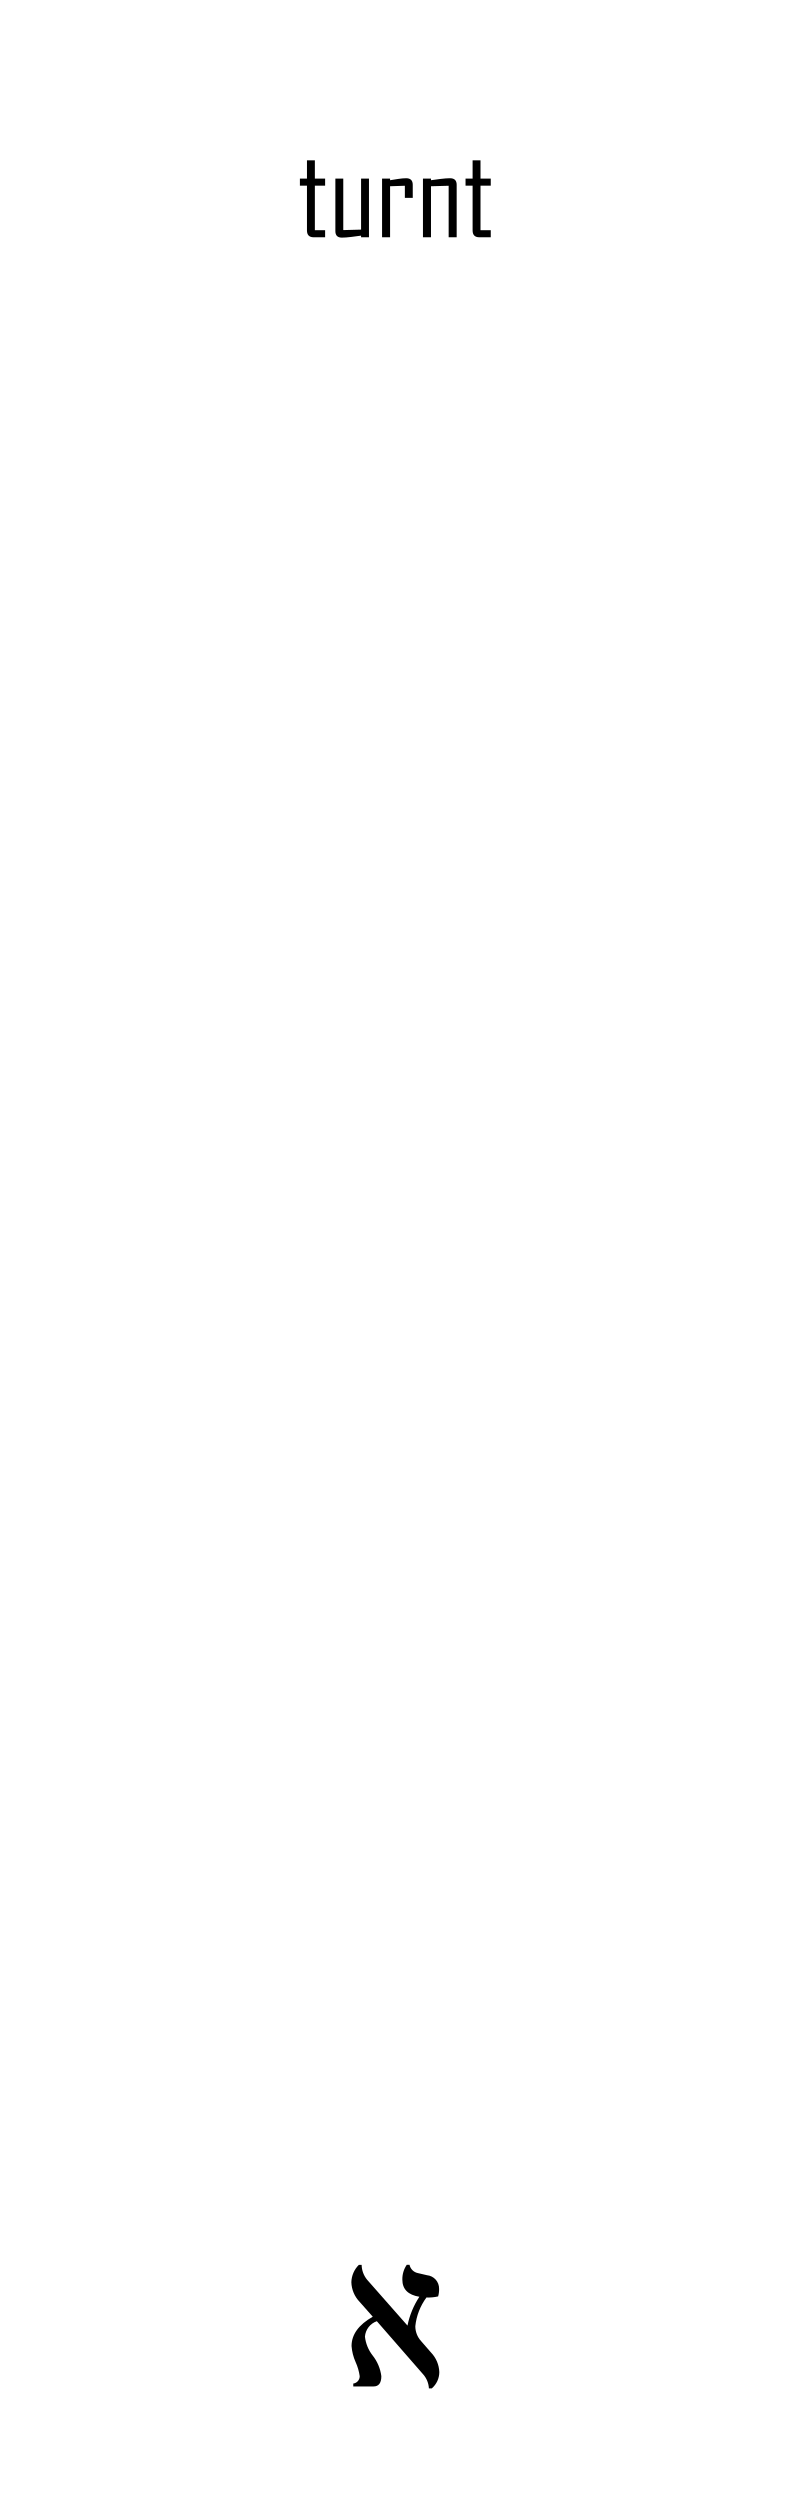
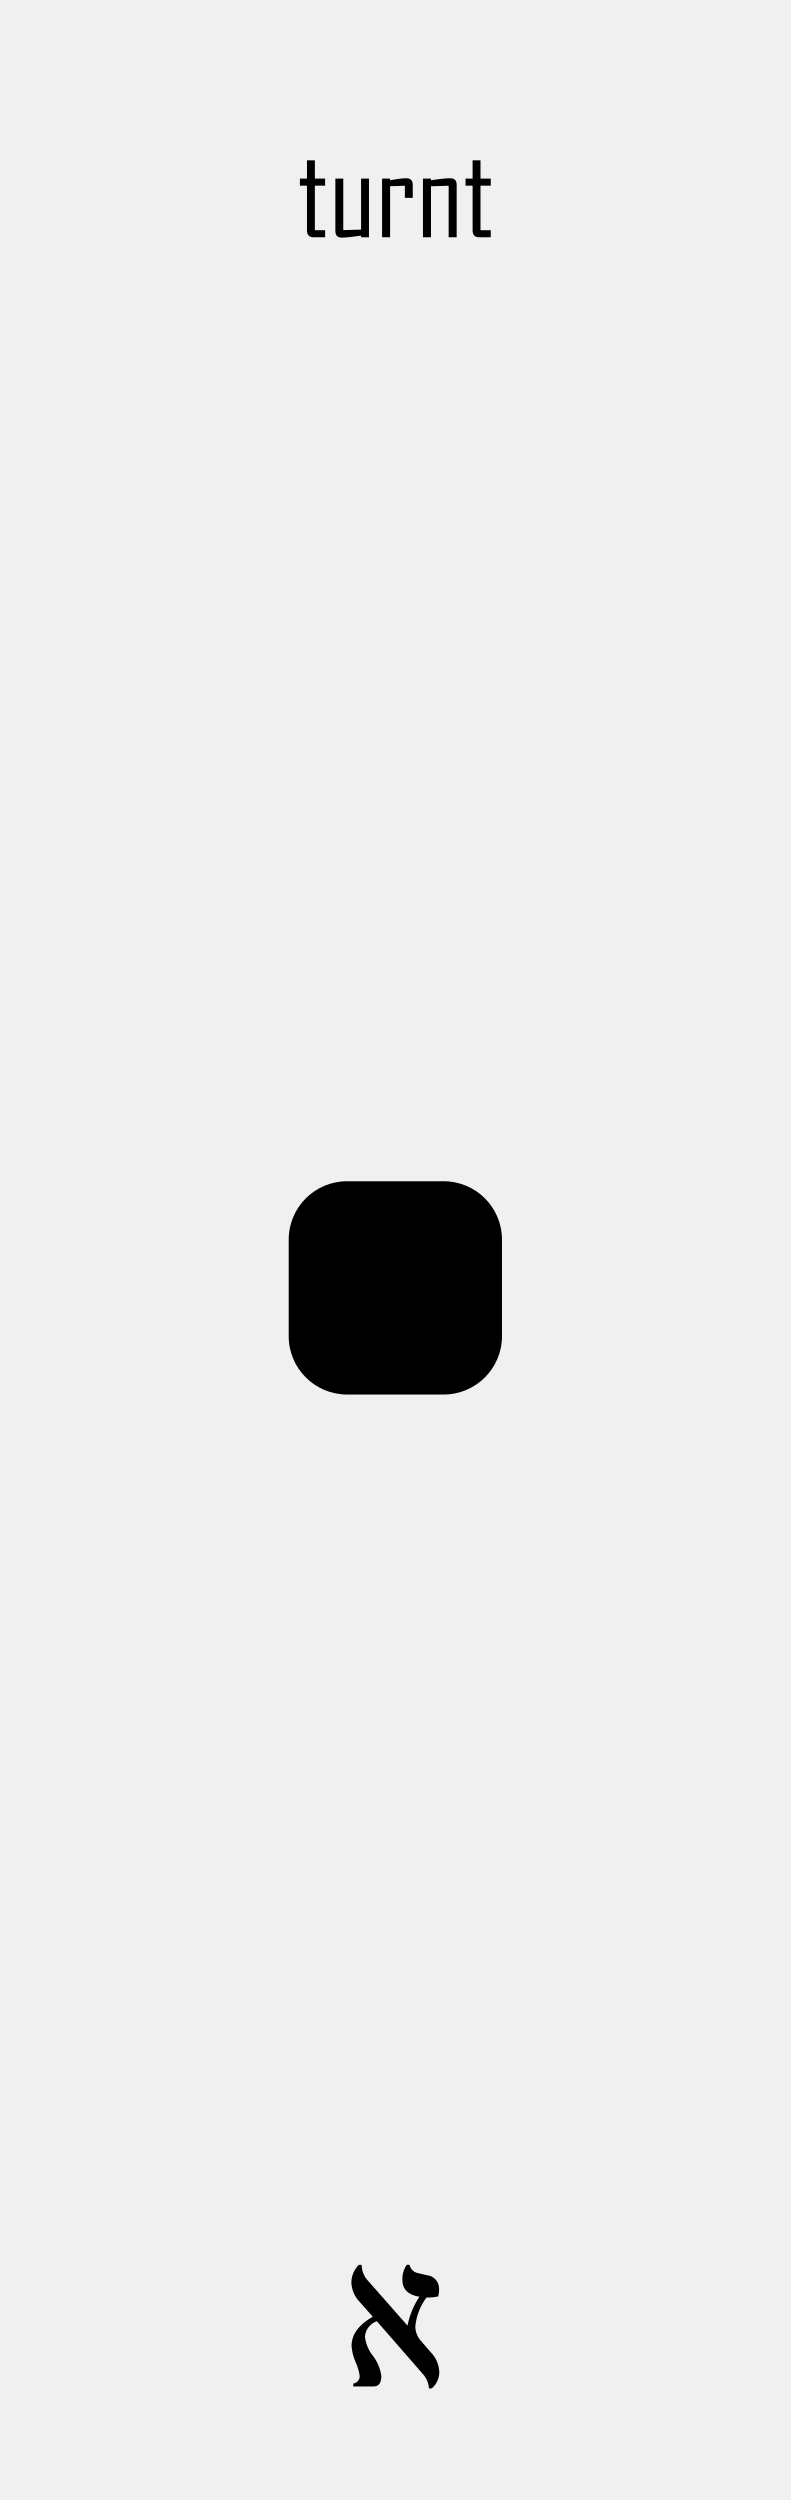
<svg xmlns="http://www.w3.org/2000/svg" width="40.64mm" height="128.5mm" viewBox="0 0 40.64 128.5" version="1.1" id="svg5">
  <defs id="defs2" />
  <g id="layer1">
-     <rect style="fill:#ffffff;stroke-width:1.33" id="rect231" width="43.64" height="132.184" x="-1.33" y="-1.842" />
+     <rect style="display:none;fill:#ffffff;stroke-width:1.33" id="rect231" width="43.64" height="132.184" x="-1.33" y="-1.842" />
    <g id="text3498" transform="matrix(0.3527777,0,0,0.3527777,12.69947,2.8468836e-4)">
      <path id="path15128" d="m 26.956,347.987 h -0.422 a 3.344,3.344 0 0 0 -0.811,-2.014 L 18.949,338.2 a 2.584,2.584 0 0 0 -1.734,2.248 5.4,5.4 0 0 0 1.109,2.731 6.089,6.089 0 0 1 1.28,3.028 q 0,1.5 -1.14,1.5 h -2.95 v -0.422 a 1.072,1.072 0 0 0 0.937,-1.078 7.389,7.389 0 0 0 -0.593,-2.044 7.026,7.026 0 0 1 -0.594,-2.341 q 0,-2.514 3.091,-4.277 l -1.92,-2.17 a 4.308,4.308 0 0 1 -1.2,-2.857 3.689,3.689 0 0 1 1.093,-2.528 h 0.406 a 3.487,3.487 0 0 0 0.811,2.185 l 5.869,6.665 a 11.888,11.888 0 0 1 1.733,-4.2 q -2.481,-0.405 -2.482,-2.5 a 3.687,3.687 0 0 1 0.64,-2.154 h 0.406 a 1.549,1.549 0 0 0 1.2,1.2 l 1.342,0.313 a 1.952,1.952 0 0 1 1.765,1.982 3.588,3.588 0 0 1 -0.141,1.109 6.522,6.522 0 0 1 -1.7,0.156 8.5,8.5 0 0 0 -1.623,4.183 3.2,3.2 0 0 0 0.827,2.153 l 1.452,1.671 a 4.331,4.331 0 0 1 1.217,2.872 3.127,3.127 0 0 1 -1.094,2.362 z" transform="translate(-0.041)" />
    </g>
    <g aria-label="turnt" id="text358" style="font-size:6.35px;line-height:1.25;font-family:'Agency FB';-inkscape-font-specification:'Agency FB';stroke-width:0.265" transform="translate(10.16)">
      <path d="M 6.551,12.196 H 5.965 q -0.347,0 -0.347,-0.35 V 9.542 H 5.255 V 9.179 H 5.618 V 8.24 H 6.024 V 9.179 H 6.551 V 9.542 H 6.024 v 2.291 h 0.527 z" id="path360" />
      <path d="M 8.805,12.196 H 8.399 v -0.084 q -0.248,0.034 -0.493,0.065 -0.298,0.037 -0.493,0.037 -0.335,0 -0.335,-0.335 V 9.179 h 0.406 v 2.648 l 0.915,-0.025 V 9.179 h 0.406 z" id="path362" />
      <path d="M 11.056,10.172 H 10.65 V 9.548 L 9.89,9.573 V 12.196 H 9.478 V 9.179 h 0.412 v 0.084 q 0.205,-0.031 0.412,-0.065 0.248,-0.037 0.412,-0.037 0.341,0 0.341,0.338 z" id="path364" />
      <path d="M 13.313,12.196 H 12.901 V 9.548 l -0.908,0.025 V 12.196 H 11.58 V 9.179 h 0.412 v 0.084 q 0.242,-0.031 0.487,-0.065 0.298,-0.037 0.49,-0.037 0.344,0 0.344,0.338 z" id="path366" />
      <path d="m 15.065,12.196 h -0.586 q -0.347,0 -0.347,-0.35 V 9.542 H 13.769 V 9.179 H 14.132 V 8.24 h 0.406 v 0.939 h 0.527 v 0.363 h -0.527 v 2.291 h 0.527 z" id="path368" />
    </g>
+     <rect style="fill:#000000;stroke-width:0.836" id="rect297" width="10.963" height="10.963" x="14.839" y="60.716" rx="3" ry="3" />
  </g>
  <g id="layer2" style="display:none" />
</svg>
